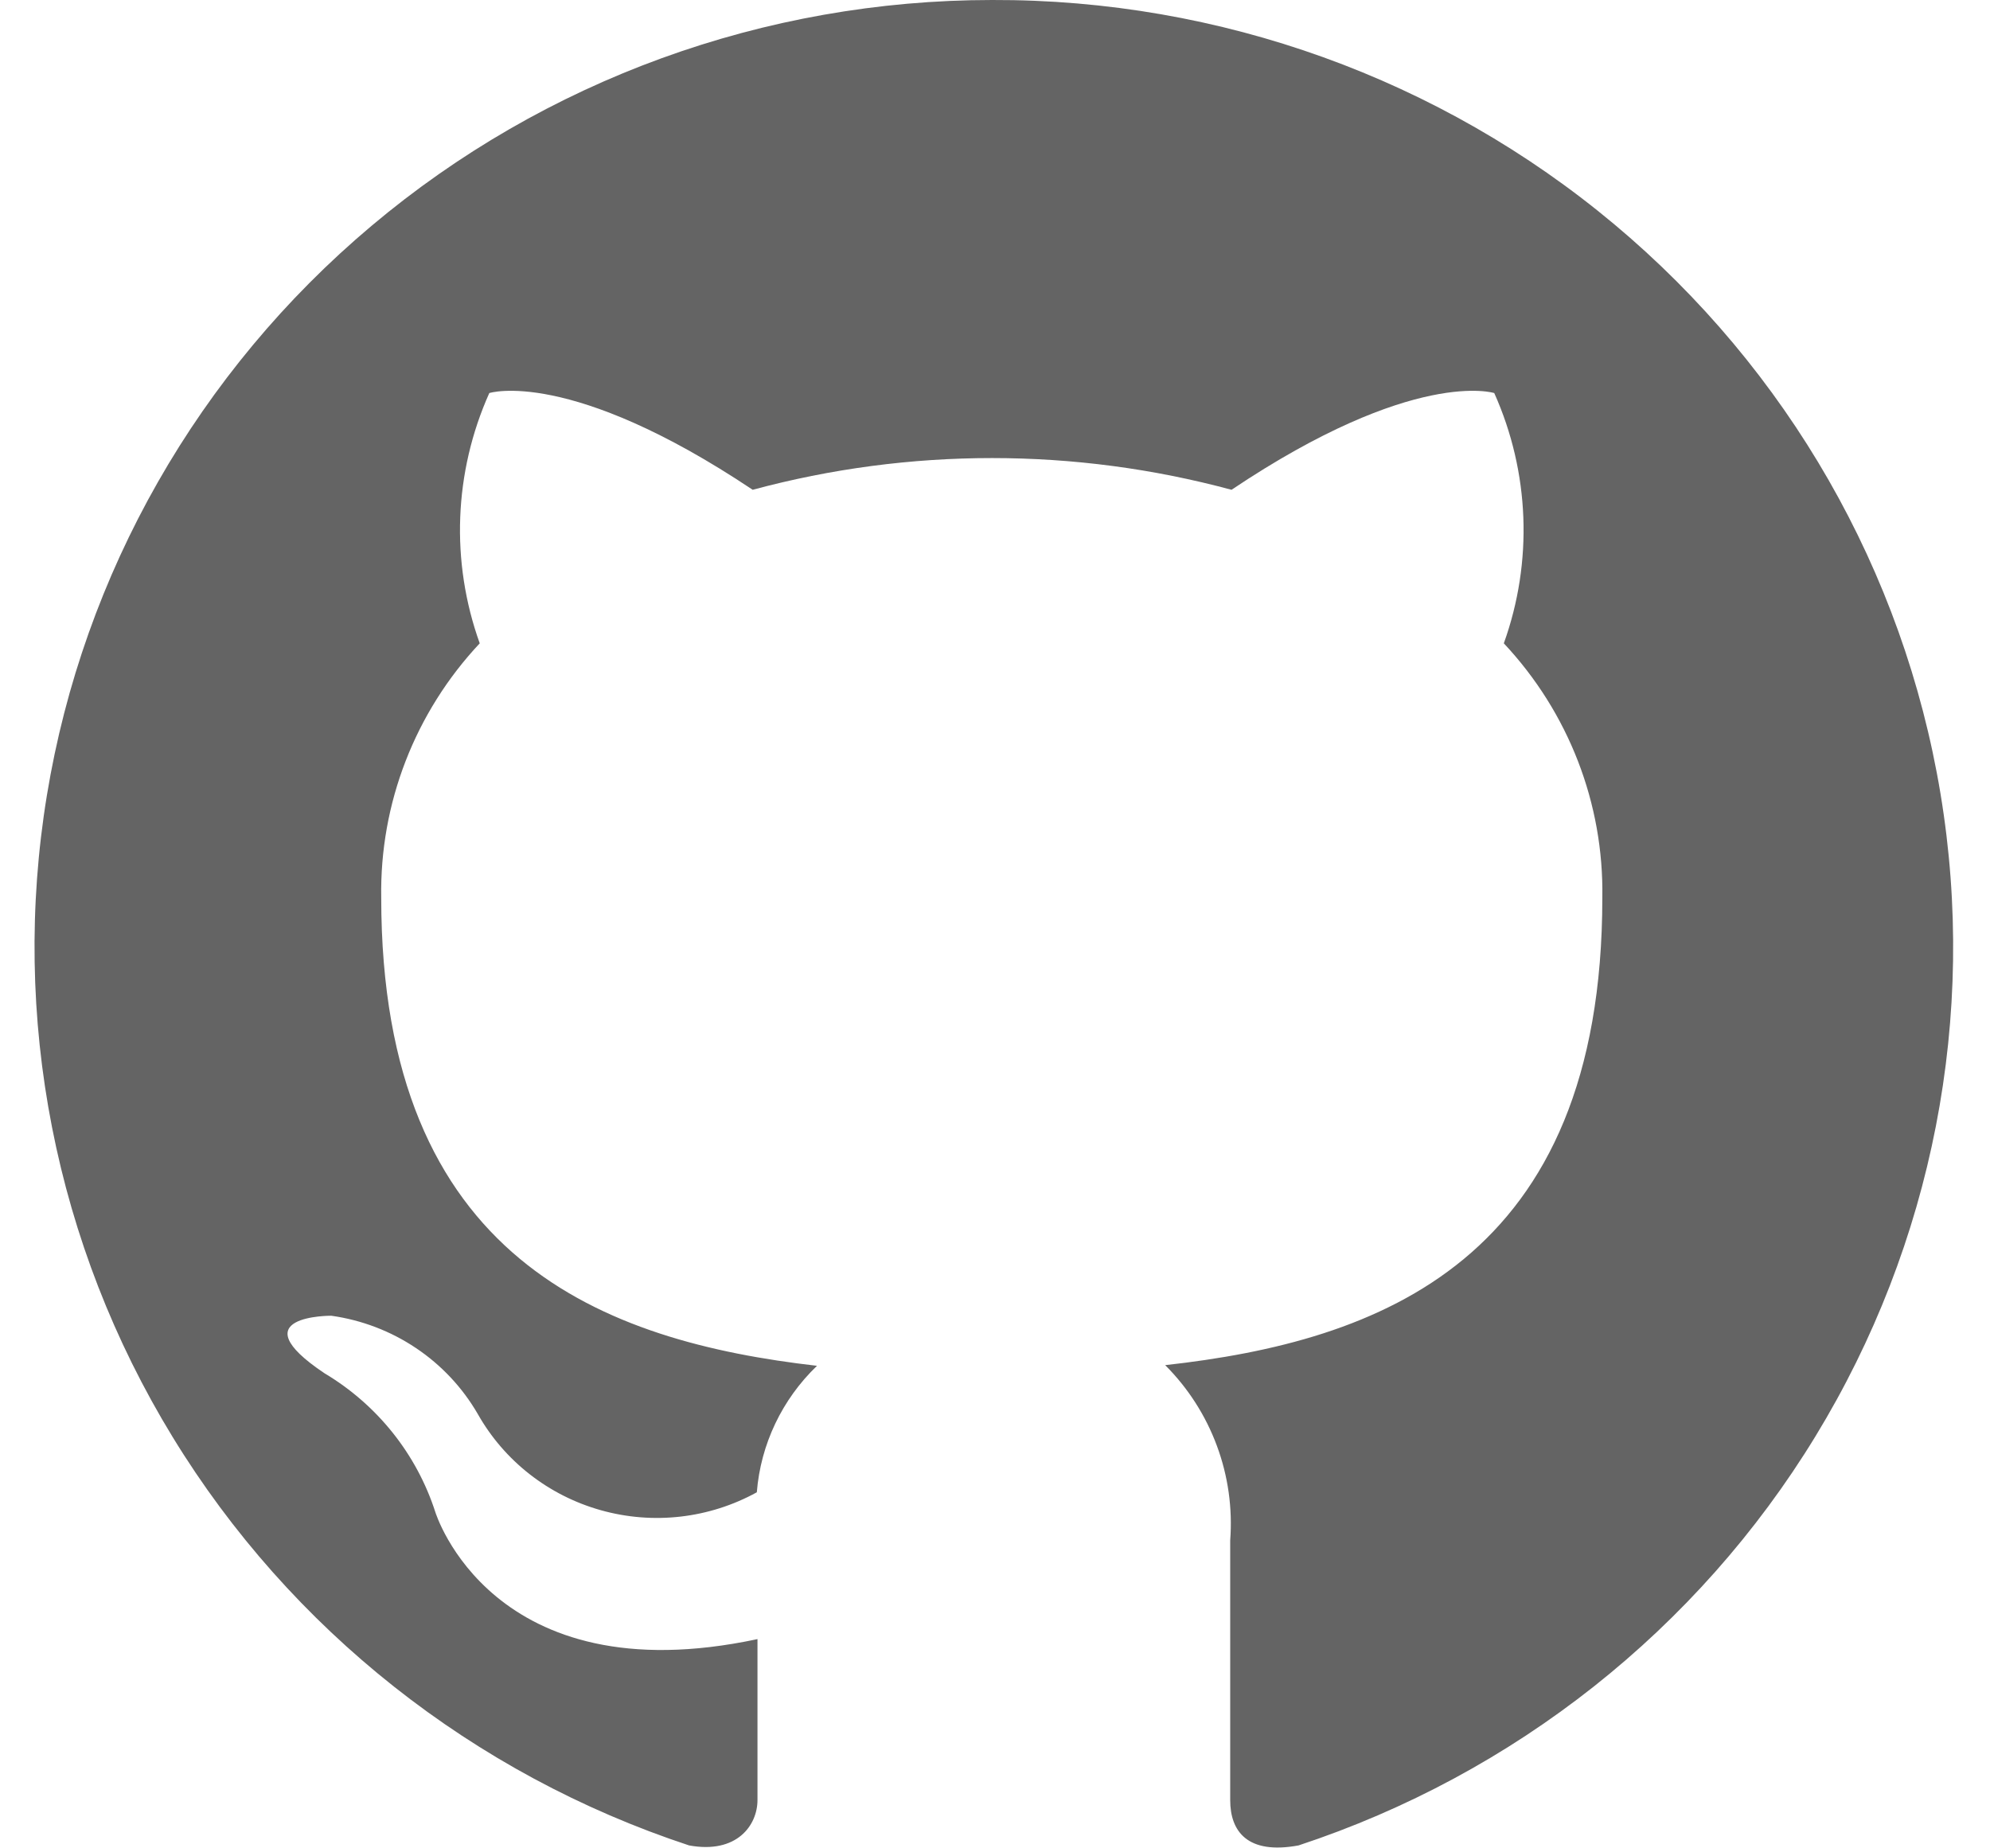
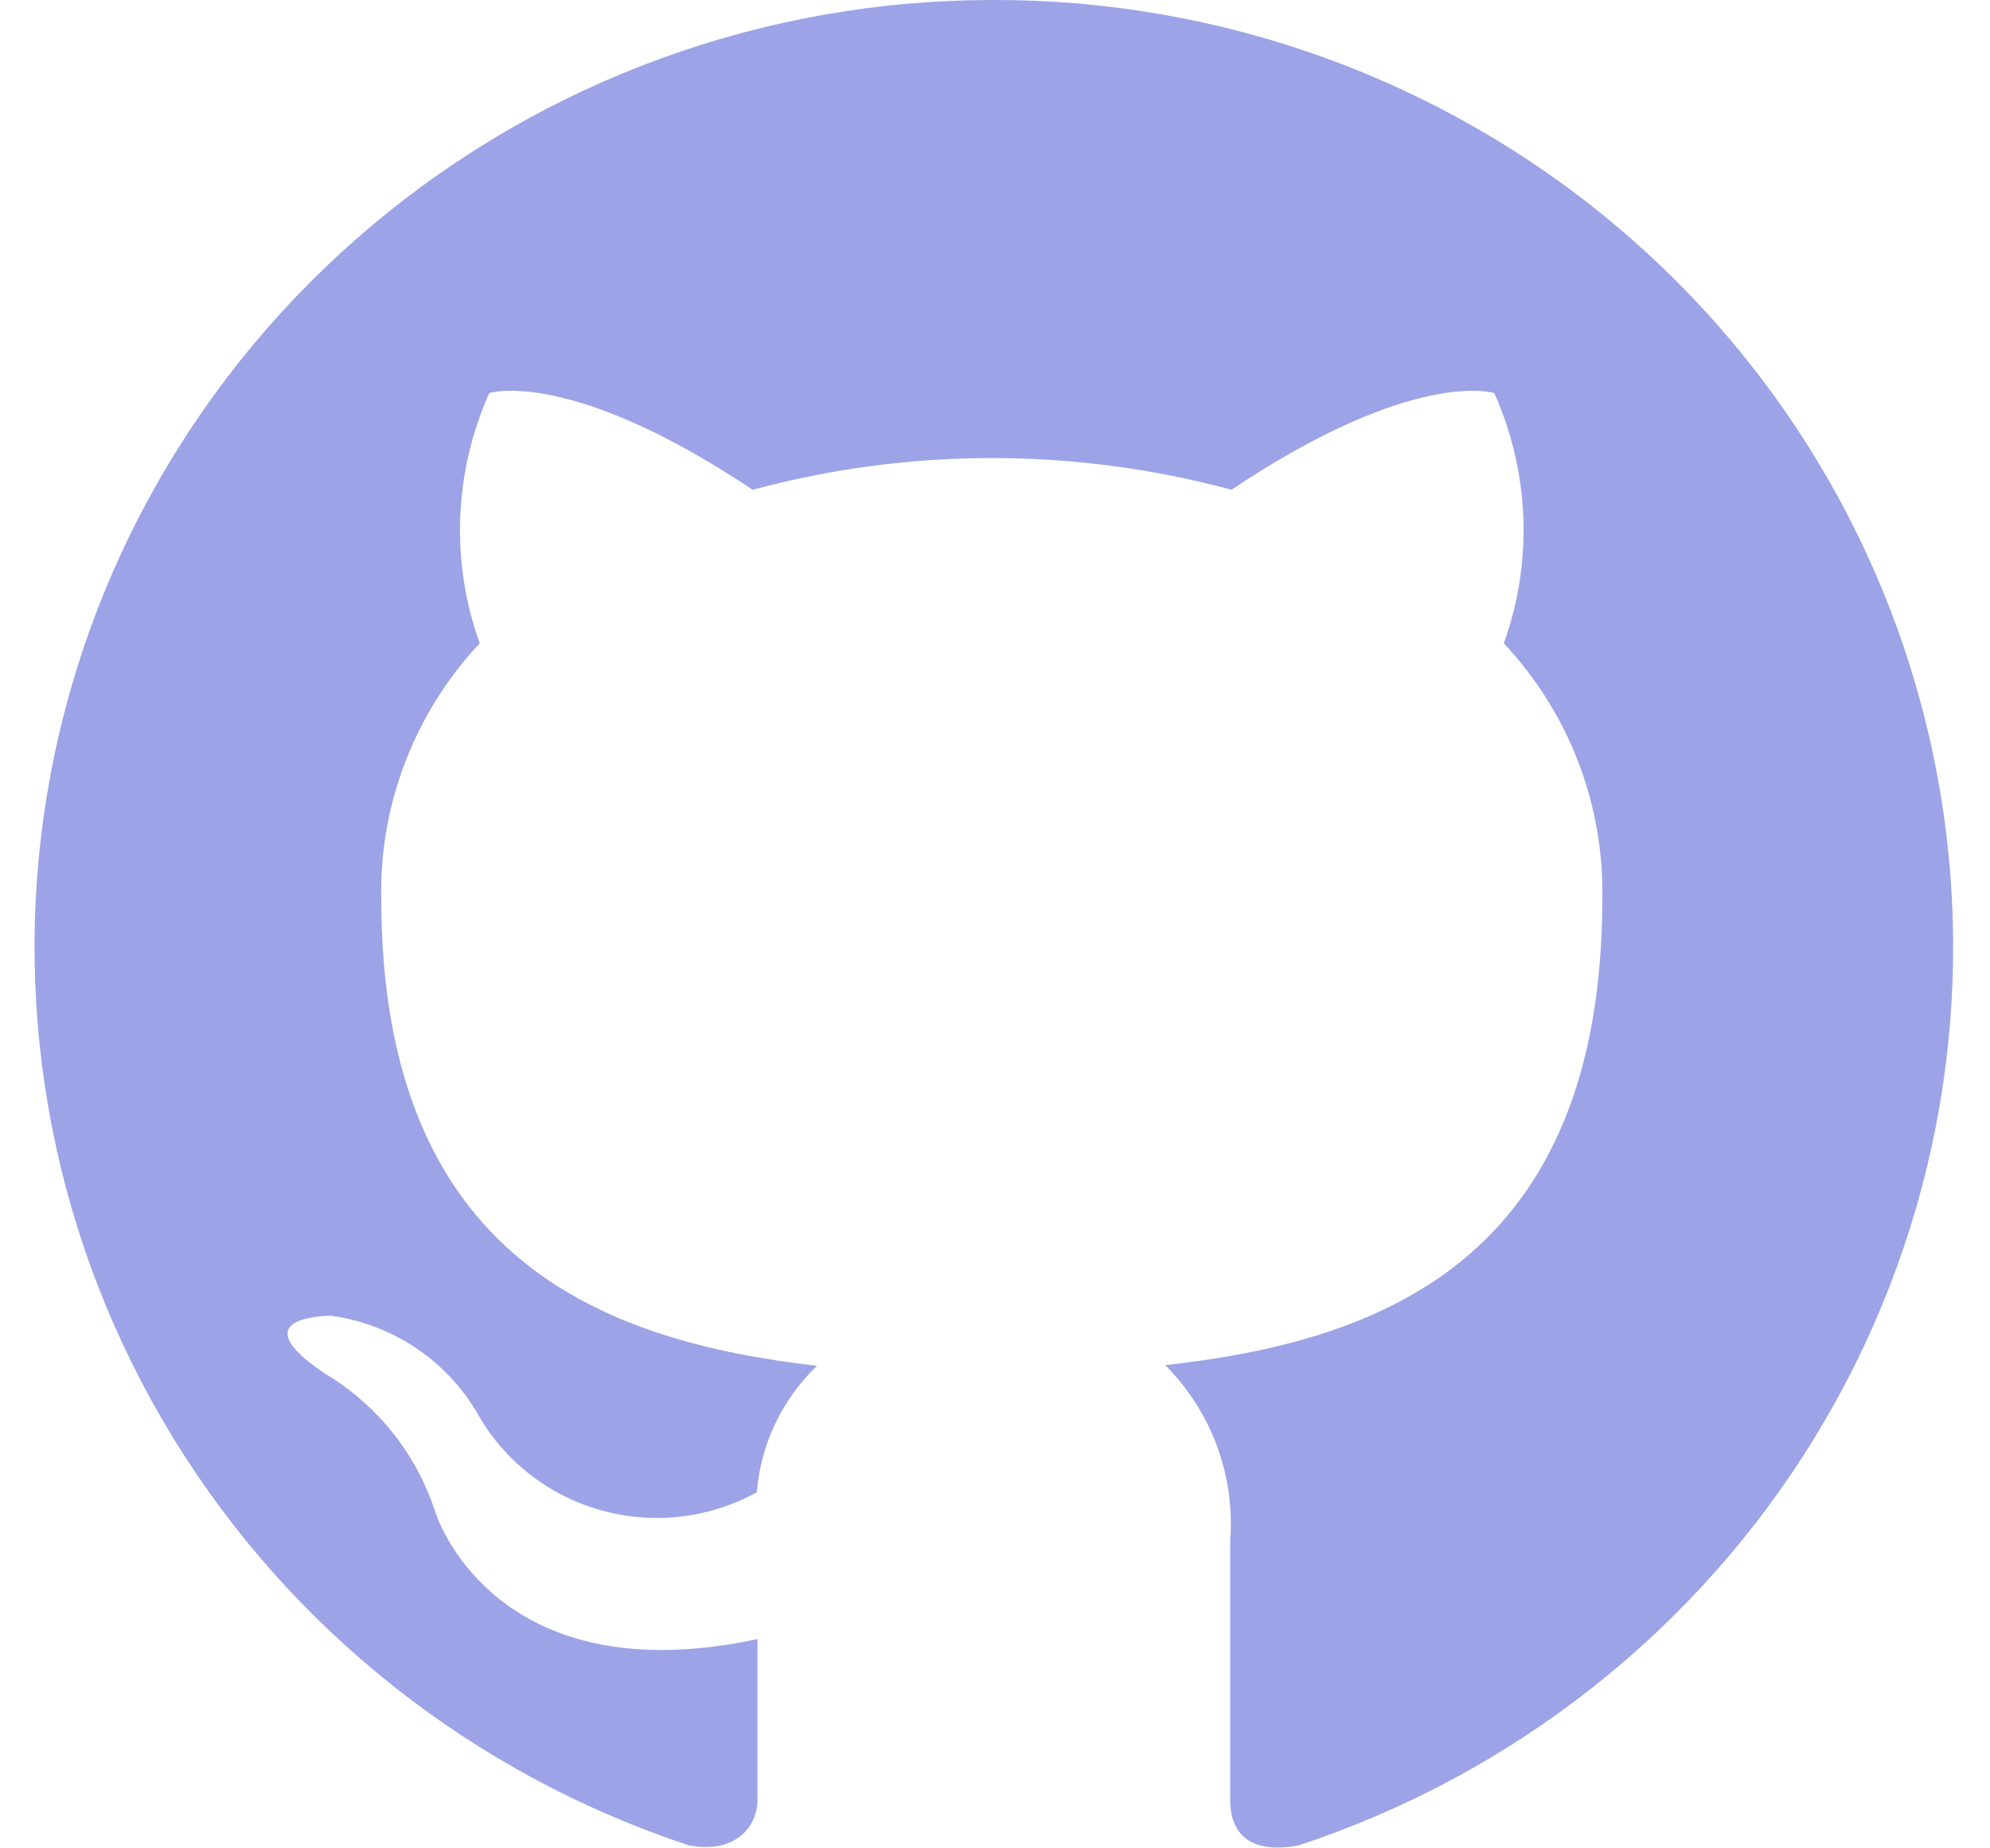
<svg xmlns="http://www.w3.org/2000/svg" width="42" height="39" viewBox="0 0 42 39" fill="none">
-   <path fill-rule="evenodd" clip-rule="evenodd" d="M20.939 0C16.14 0.001 11.498 1.69 7.843 4.766C4.188 7.841 1.759 12.102 0.99 16.787C0.221 21.472 1.162 26.275 3.645 30.336C6.128 34.398 9.991 37.453 14.543 38.955C15.554 39.141 15.987 38.527 15.987 37.999V34.6C10.37 35.8 9.187 31.916 9.187 31.916C8.792 30.692 7.96 29.651 6.848 28.988C5.014 27.76 6.992 27.774 6.992 27.774C7.632 27.864 8.244 28.097 8.779 28.456C9.315 28.815 9.76 29.29 10.082 29.845C10.641 30.837 11.576 31.569 12.68 31.879C13.785 32.19 14.969 32.054 15.973 31.501C16.054 30.488 16.506 29.539 17.243 28.831C12.767 28.317 8.046 26.603 8.046 18.949C8.013 16.962 8.758 15.038 10.125 13.58C9.506 11.858 9.579 9.967 10.327 8.297C10.327 8.297 12.016 7.754 15.886 10.339C19.194 9.446 22.684 9.446 25.992 10.339C29.848 7.754 31.537 8.297 31.537 8.297C32.285 9.967 32.358 11.858 31.739 13.58C33.106 15.038 33.851 16.962 33.818 18.949C33.818 26.632 29.097 28.317 24.592 28.817C25.075 29.3 25.447 29.881 25.683 30.519C25.92 31.157 26.015 31.838 25.964 32.515V37.999C25.964 38.656 26.325 39.155 27.407 38.955C31.965 37.451 35.833 34.39 38.315 30.321C40.798 26.252 41.734 21.442 40.955 16.752C40.176 12.062 37.734 7.801 34.066 4.731C30.398 1.661 25.744 -0.016 20.939 0Z" fill="#646464" />
+   <path fill-rule="evenodd" clip-rule="evenodd" d="M20.939 0C16.14 0.001 11.498 1.69 7.843 4.766C4.188 7.841 1.759 12.102 0.99 16.787C0.221 21.472 1.162 26.275 3.645 30.336C6.128 34.398 9.991 37.453 14.543 38.955C15.554 39.141 15.987 38.527 15.987 37.999V34.6C10.37 35.8 9.187 31.916 9.187 31.916C8.792 30.692 7.96 29.651 6.848 28.988C5.014 27.76 6.992 27.774 6.992 27.774C7.632 27.864 8.244 28.097 8.779 28.456C9.315 28.815 9.76 29.29 10.082 29.845C10.641 30.837 11.576 31.569 12.68 31.879C13.785 32.19 14.969 32.054 15.973 31.501C16.054 30.488 16.506 29.539 17.243 28.831C12.767 28.317 8.046 26.603 8.046 18.949C8.013 16.962 8.758 15.038 10.125 13.58C9.506 11.858 9.579 9.967 10.327 8.297C10.327 8.297 12.016 7.754 15.886 10.339C19.194 9.446 22.684 9.446 25.992 10.339C29.848 7.754 31.537 8.297 31.537 8.297C32.285 9.967 32.358 11.858 31.739 13.58C33.106 15.038 33.851 16.962 33.818 18.949C33.818 26.632 29.097 28.317 24.592 28.817C25.075 29.3 25.447 29.881 25.683 30.519C25.92 31.157 26.015 31.838 25.964 32.515V37.999C25.964 38.656 26.325 39.155 27.407 38.955C31.965 37.451 35.833 34.39 38.315 30.321C40.798 26.252 41.734 21.442 40.955 16.752C40.176 12.062 37.734 7.801 34.066 4.731C30.398 1.661 25.744 -0.016 20.939 0Z" fill="#9CA4E7" />
</svg>
